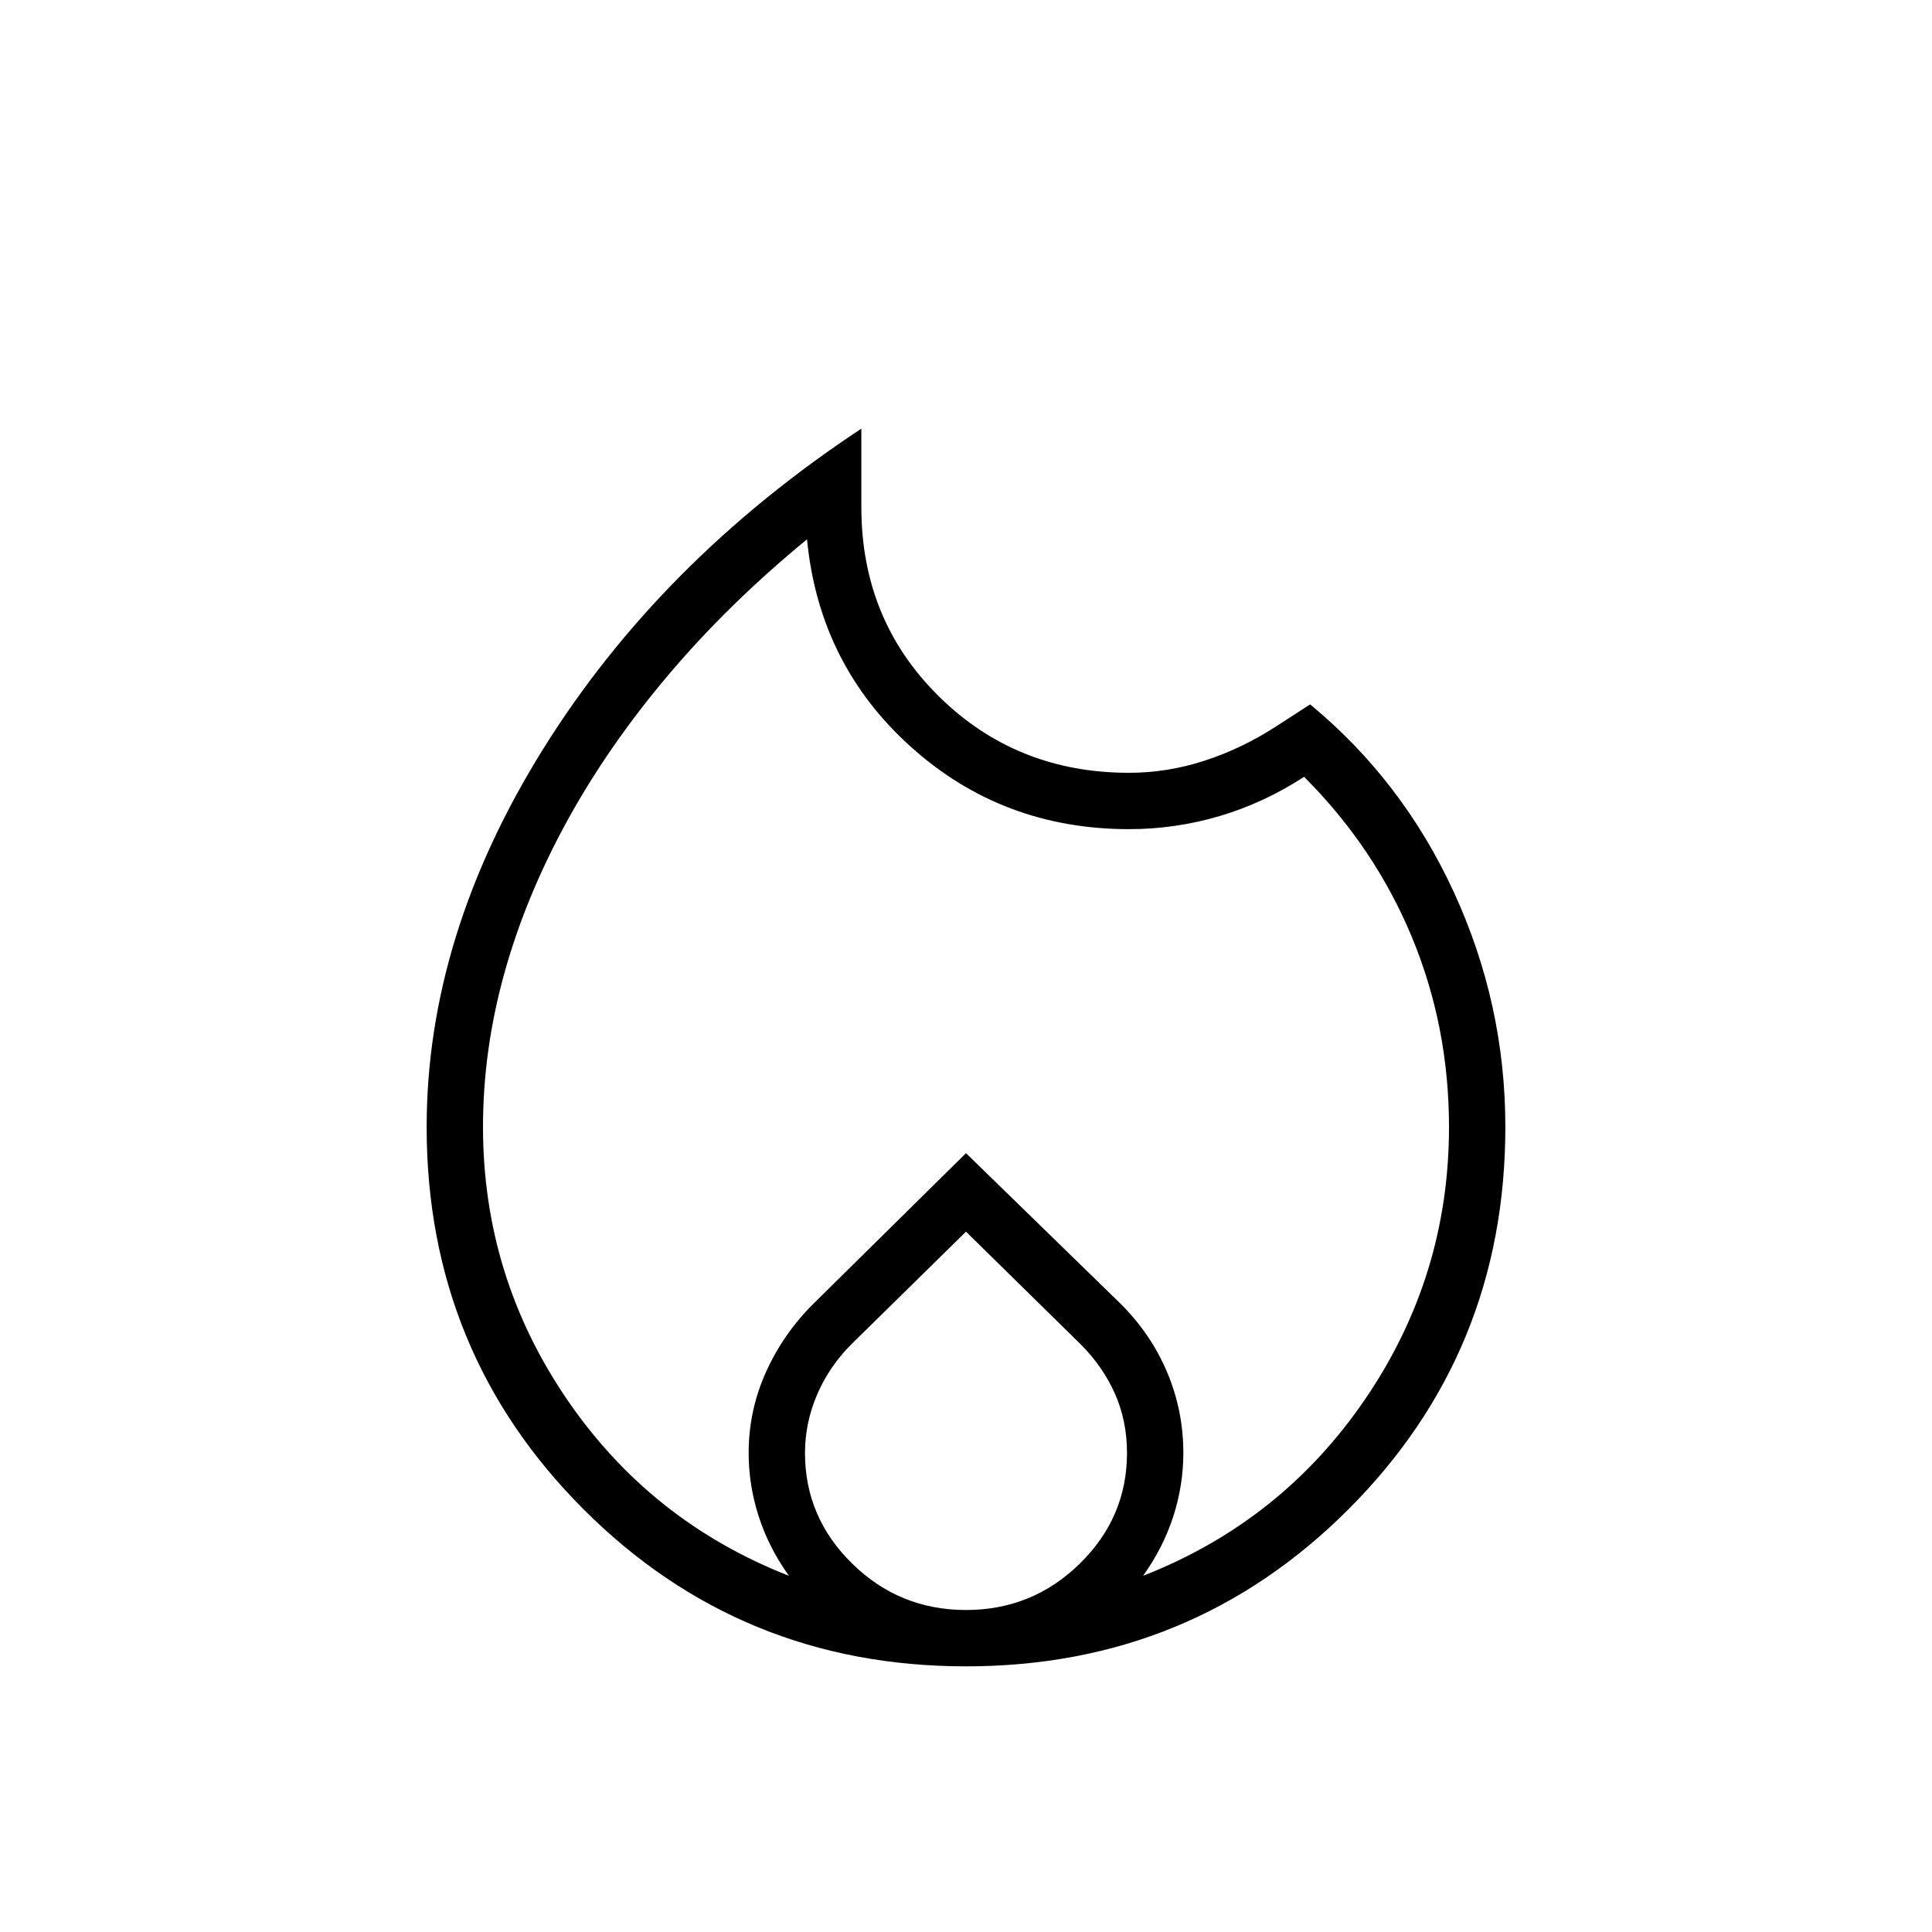
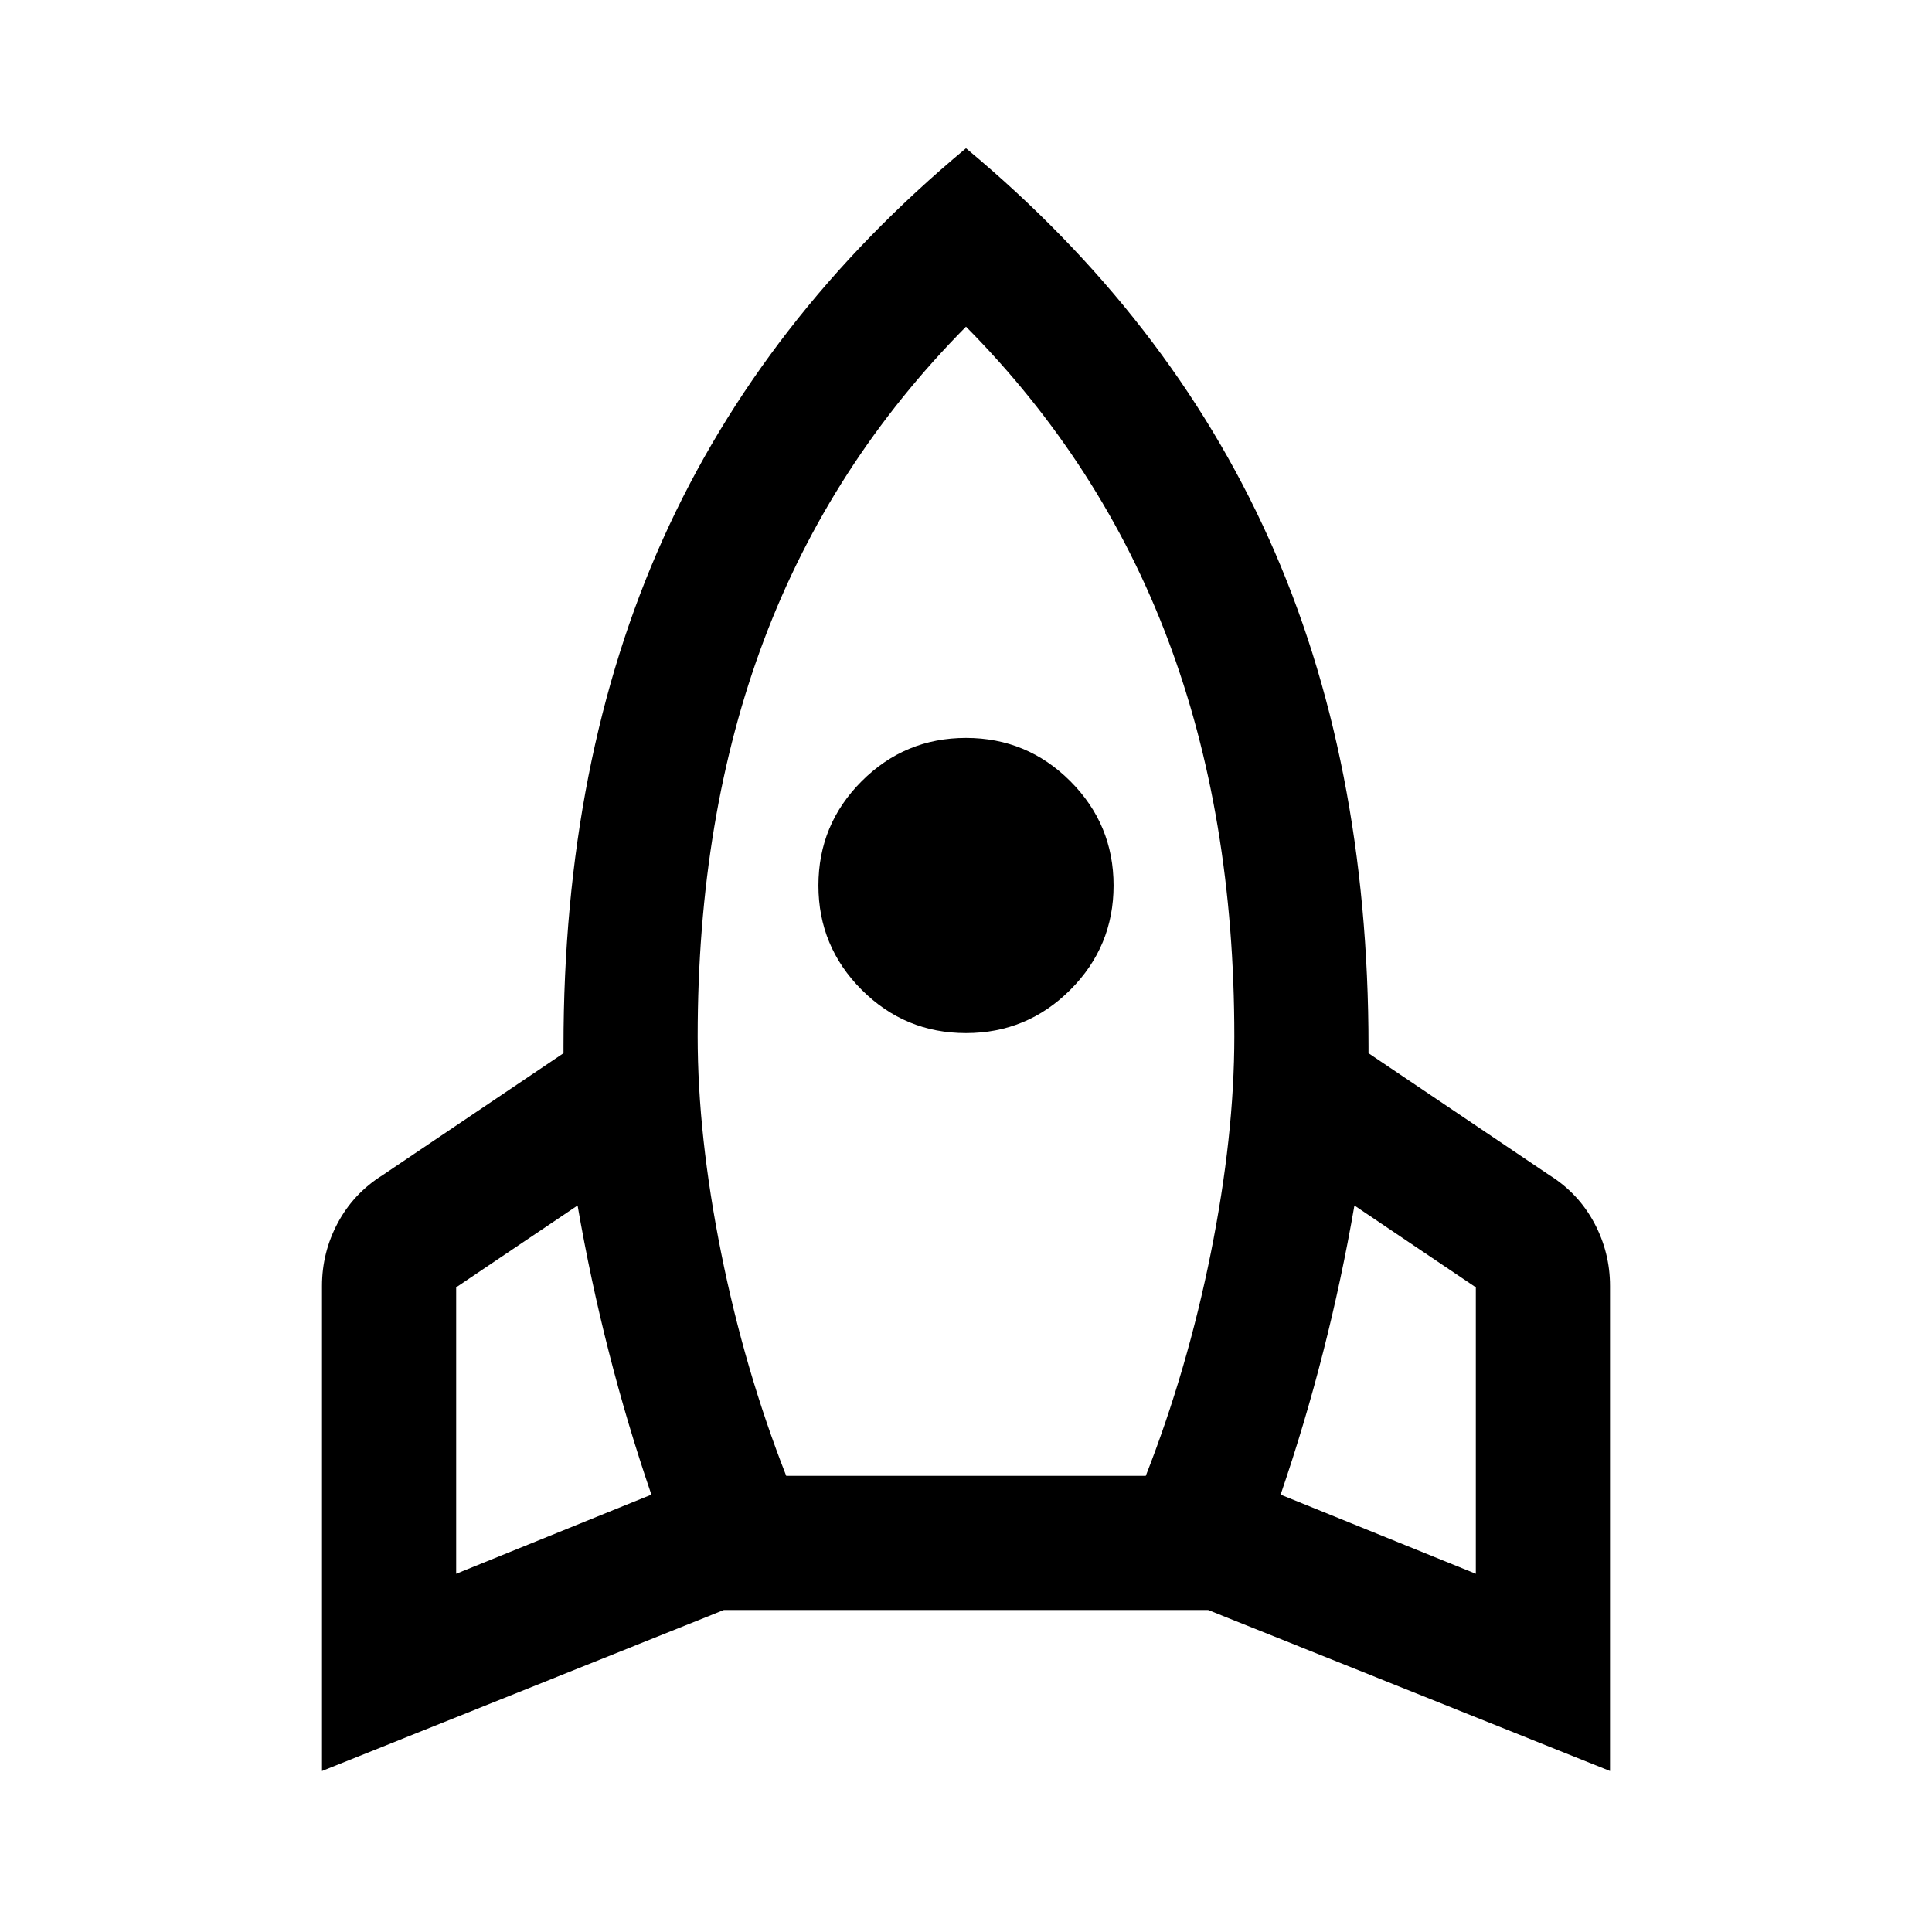
- <svg xmlns="http://www.w3.org/2000/svg" height="24px" viewBox="0 -960 960 960" width="24px" fill="#000000">
-   <path d="M240-400q0 74 41.5 135T392-177q-10-14-15-29.5t-5-31.5q0-21 8.5-40t23.5-34l76-75 77 75q15 15 23 34t8 40q0 16-5 31.5T568-177q69-27 110.5-88T720-400q0-50-18.5-94.5T648-574q-20 13-42 19.5t-45 6.5q-63 0-108.5-41T401-692q-39 32-69 67.5t-50.5 73Q261-514 250.5-476T240-400Zm240 52-57 56q-11 11-17 25t-6 29q0 32 23.5 55t56.5 23q33 0 56.5-23t23.5-55q0-16-6-29.5T537-292l-57-56Zm-52-399v39q0 56 38.5 94t94.5 38q19 0 37.5-6t35.5-17l17-11q46 38 71.5 93.5T748-400q0 112-78 190t-190 78q-112 0-190-78t-78-190q0-95 58-188t158-159Z" />
+ <svg xmlns="http://www.w3.org/2000/svg" height="40px" viewBox="0 -960 960 960" width="40px" fill="ffffff">
+   <path d="m226.67-178 97-39.33q-12-35-21.17-71-9.17-36-15.5-72.67l-60.33 40.67V-178Zm164-48.67h178.66Q590-279.33 601.67-337.5q11.66-58.17 11.66-107.5 0-109.67-33-197.17-33-87.5-100.33-155.5-67.33 68-100.33 155.5t-33 197.17q0 49.33 11.66 107.5 11.67 58.17 32.34 110.83Zm89.33-220q-30.33 0-51.83-21.5T406.67-520q0-30.33 21.5-51.83t51.83-21.5q30.33 0 51.83 21.5t21.5 51.83q0 30.33-21.5 51.83T480-446.67ZM733.33-178v-142.33L673-361q-6.33 36.67-15.5 72.67t-21.17 71l97 39.33ZM480-886.33q101 84 150.5 194T680-440v3.33L770-376q14.33 9 22.17 23.67Q800-337.67 800-321v241l-199.67-80H359.67L160-80v-241q0-16.67 7.83-31.33Q175.67-367 190-376l90-60.67V-440q0-142.33 49.5-252.33t150.5-194Z" />
</svg>
